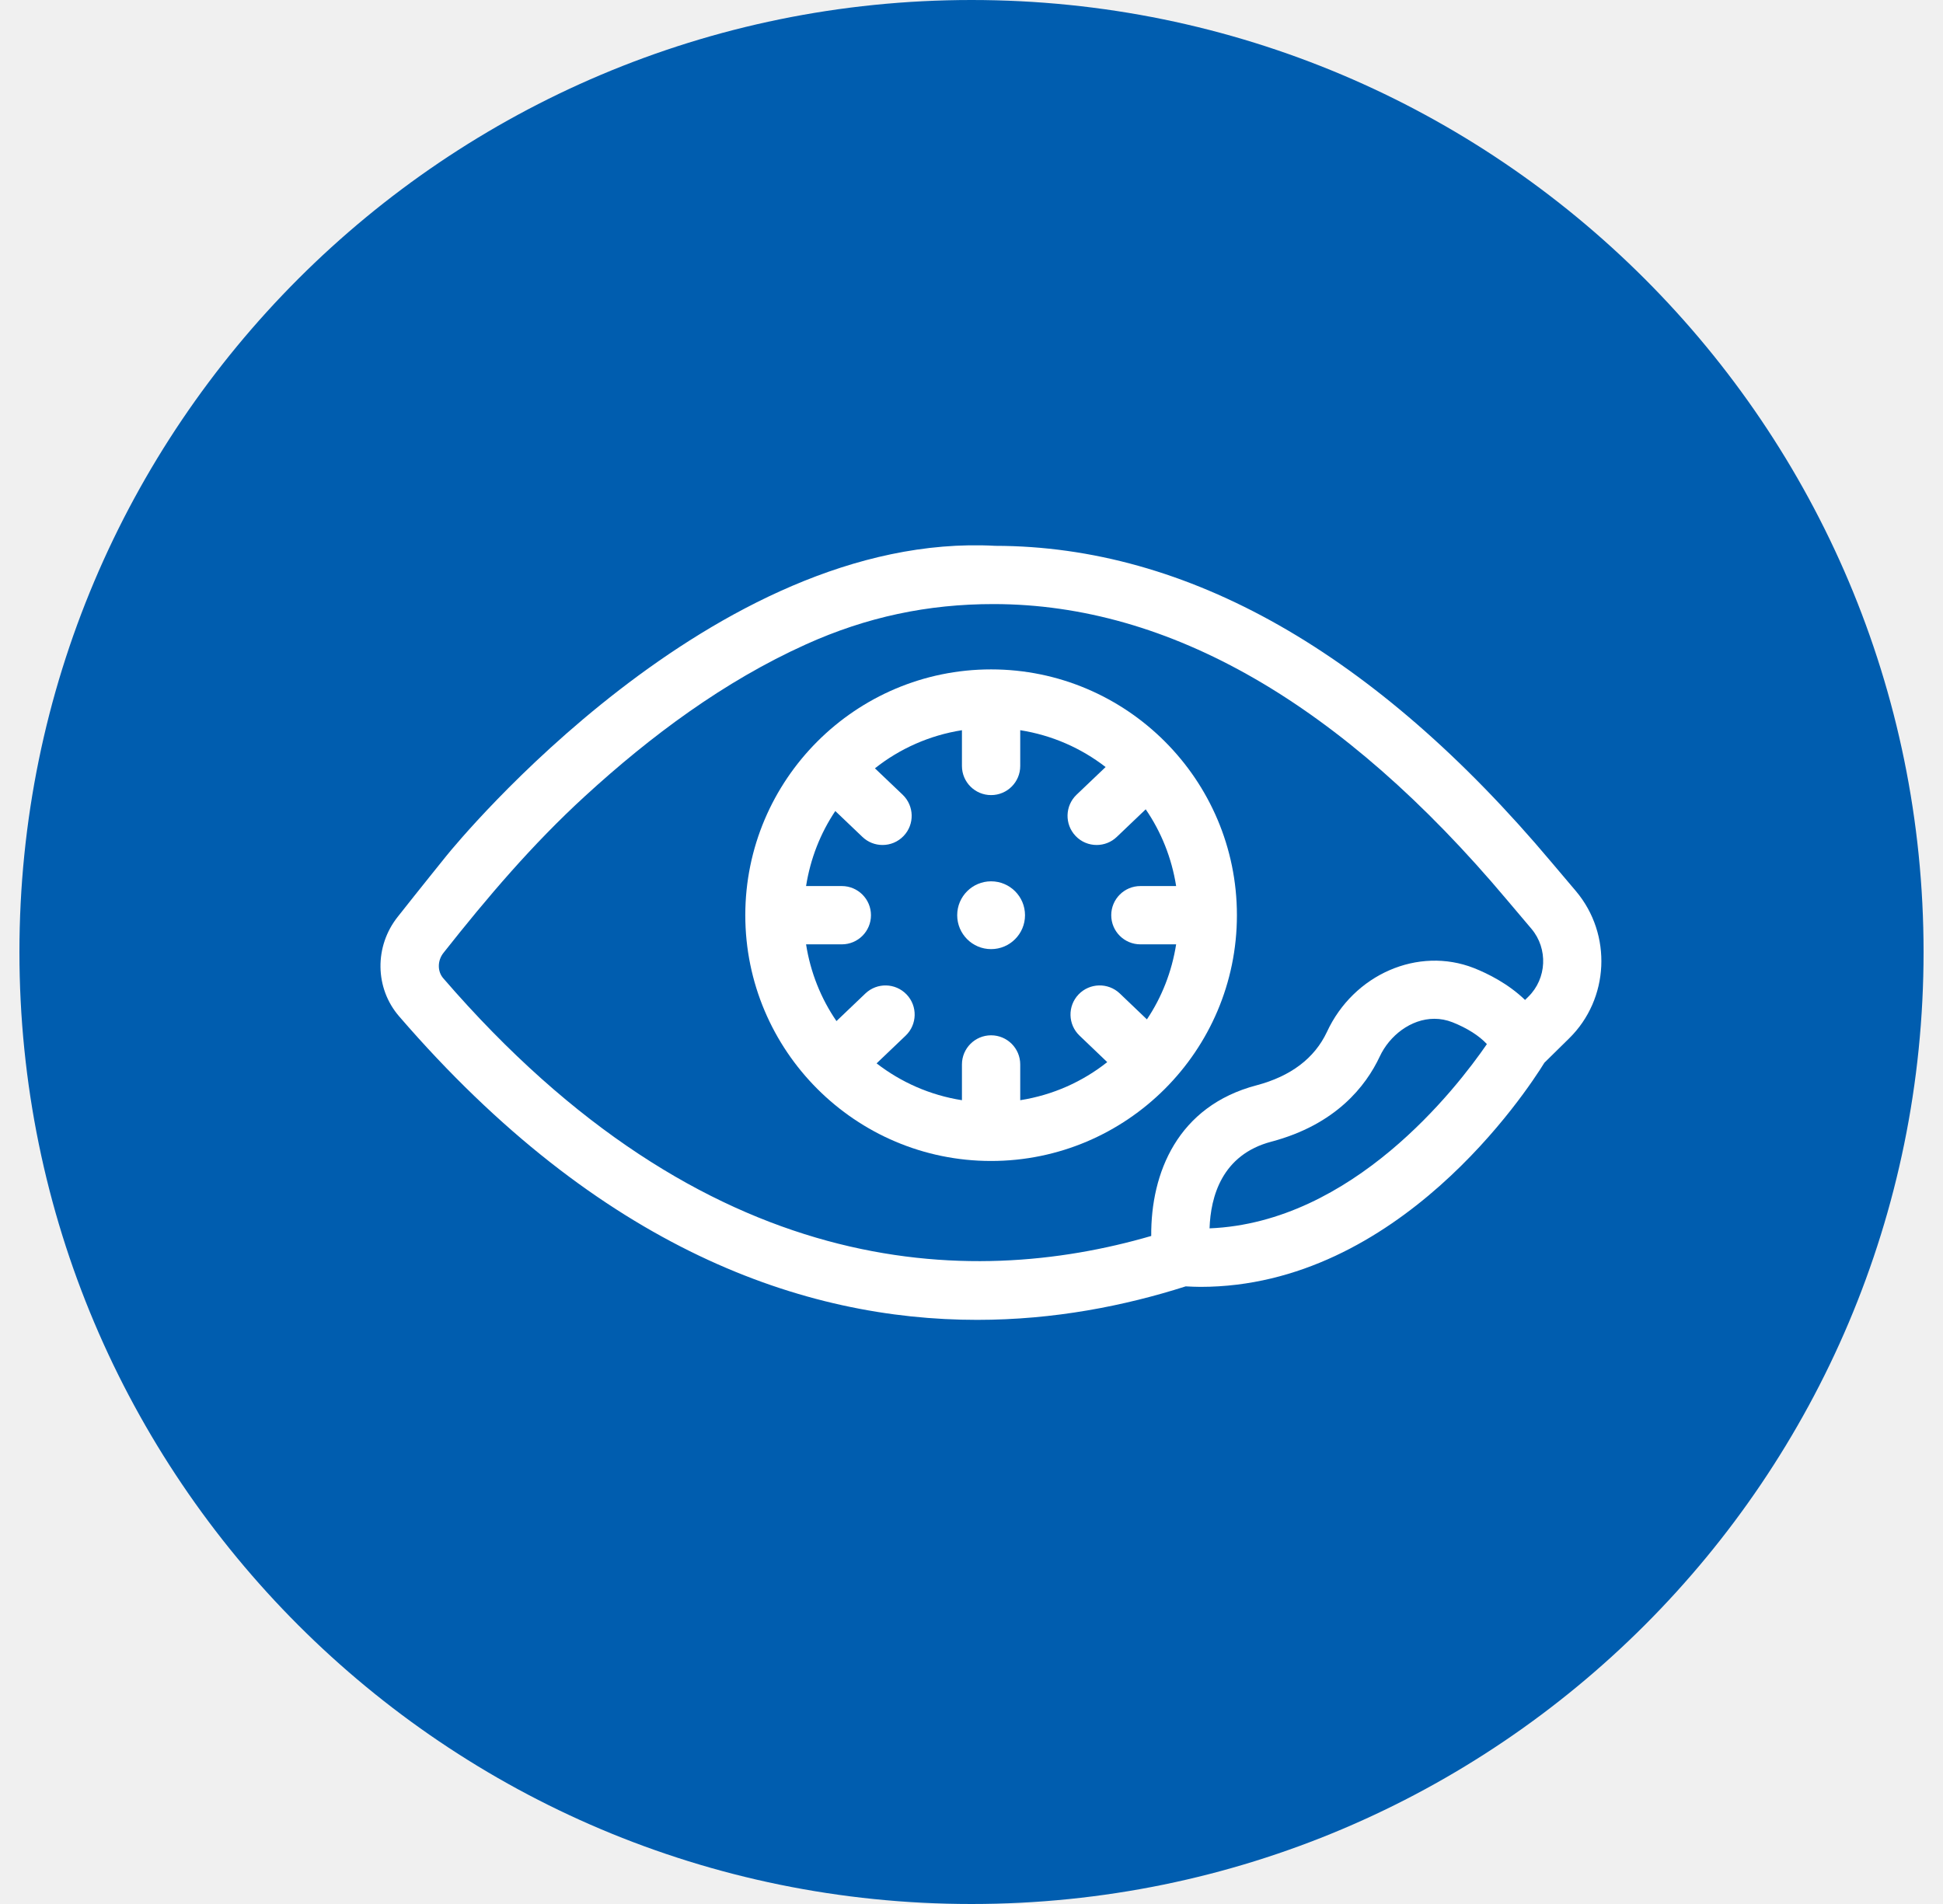
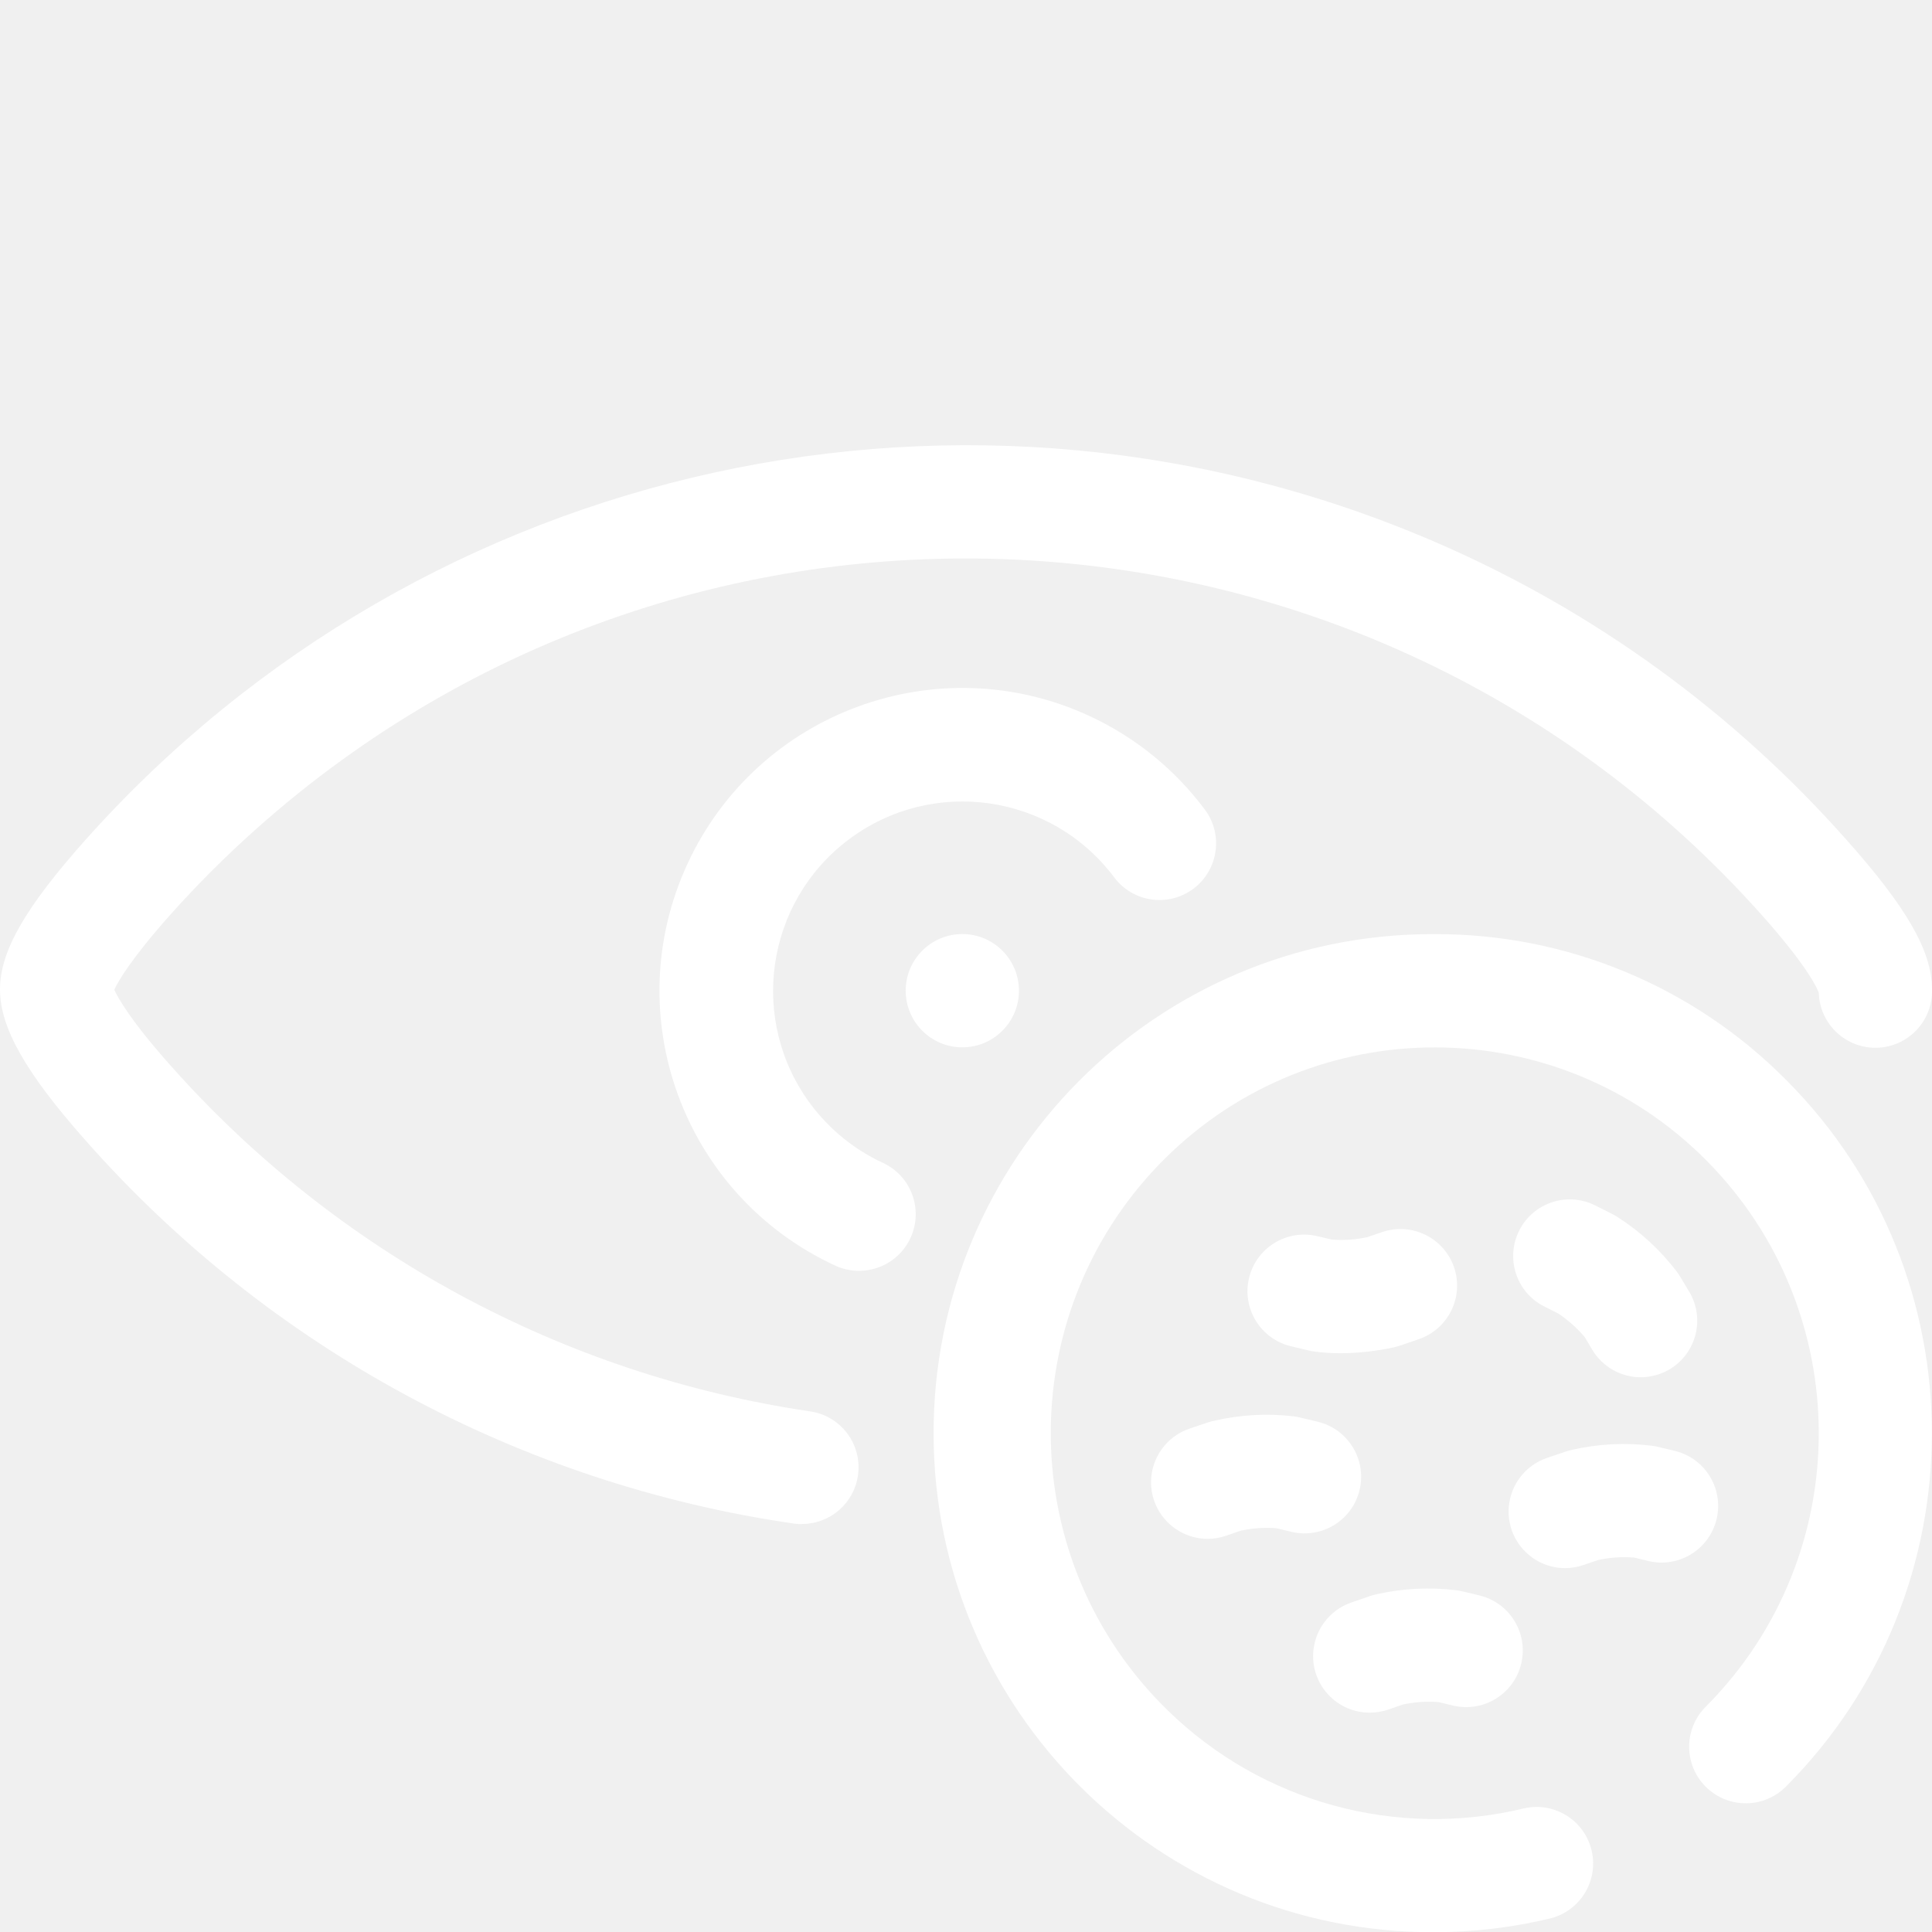
- <svg xmlns="http://www.w3.org/2000/svg" width="50" height="49" viewBox="0 0 50 49" fill="none">
-   <circle cx="25" cy="24.5" r="24.5" fill="#005DAF" />
-   <g clip-path="url(#clip0_12658_4144)">
-     <path d="M40.557 22.937L39.924 22.189C35.386 16.792 30.56 14.053 25.61 14.047C18.359 13.654 11.769 21.677 11.491 22.021C11.491 22.021 10.783 22.899 10.239 23.589C9.629 24.352 9.644 25.433 10.272 26.157C15.455 32.162 20.705 33.968 25.146 33.967C27.121 33.967 28.934 33.609 30.512 33.105C30.639 33.111 30.766 33.118 30.891 33.118C35.986 33.118 39.281 28.097 39.743 27.349L40.38 26.722C41.412 25.709 41.491 24.048 40.557 22.937ZM31.126 31.612C31.153 30.799 31.443 29.716 32.717 29.381C34.377 28.941 35.149 27.95 35.505 27.191C35.754 26.655 36.305 26.219 36.911 26.219C37.065 26.219 37.222 26.247 37.379 26.309C37.757 26.459 38.066 26.657 38.263 26.87C37.471 28.02 34.806 31.463 31.126 31.612ZM39.328 25.652L39.245 25.734C38.81 25.314 38.282 25.053 37.928 24.913C36.494 24.351 34.832 25.075 34.146 26.558C33.827 27.235 33.218 27.697 32.334 27.931C30.307 28.464 29.612 30.183 29.625 31.808C24.941 33.171 18.149 32.988 11.406 25.175C11.253 24.999 11.255 24.719 11.413 24.521C12.549 23.083 13.702 21.728 15.054 20.489C16.749 18.936 18.636 17.532 20.74 16.583C22.298 15.879 23.874 15.544 25.578 15.546C30.095 15.552 34.536 18.111 38.777 23.156L39.41 23.904C39.841 24.416 39.806 25.184 39.328 25.652Z" fill="white" />
-     <path d="M25.504 17.227C22.016 17.227 19.179 20.065 19.179 23.553C19.179 27.041 22.016 29.878 25.504 29.878C28.992 29.878 31.83 27.041 31.83 23.553C31.83 20.065 28.992 17.227 25.504 17.227ZM29.346 24.303H30.266C30.155 25.008 29.896 25.665 29.514 26.234L28.816 25.567C28.516 25.282 28.042 25.293 27.755 25.592C27.469 25.892 27.48 26.366 27.78 26.652L28.493 27.334C27.857 27.838 27.091 28.183 26.254 28.314V27.394C26.254 26.98 25.919 26.644 25.504 26.644C25.09 26.644 24.754 26.98 24.754 27.394V28.314C23.936 28.186 23.186 27.852 22.558 27.366L23.305 26.653C23.605 26.367 23.616 25.892 23.33 25.593C23.043 25.293 22.569 25.282 22.269 25.568L21.525 26.278C21.127 25.698 20.856 25.026 20.743 24.303H21.663C22.077 24.303 22.413 23.968 22.413 23.553C22.413 23.139 22.077 22.803 21.663 22.803H20.743C20.854 22.098 21.113 21.442 21.495 20.872L22.193 21.538C22.338 21.677 22.524 21.746 22.711 21.746C22.909 21.746 23.106 21.668 23.253 21.514C23.539 21.215 23.528 20.74 23.229 20.453L22.515 19.773C23.152 19.268 23.918 18.924 24.754 18.792V19.712C24.754 20.127 25.09 20.462 25.504 20.462C25.919 20.462 26.254 20.127 26.254 19.712V18.792C27.073 18.921 27.822 19.253 28.451 19.74L27.703 20.453C27.404 20.739 27.393 21.214 27.679 21.514C27.826 21.669 28.023 21.746 28.221 21.746C28.407 21.746 28.594 21.677 28.739 21.538L29.483 20.828C29.882 21.409 30.152 22.08 30.266 22.803H29.346C28.932 22.803 28.596 23.139 28.596 23.553C28.596 23.968 28.932 24.303 29.346 24.303Z" fill="white" />
-     <path d="M25.504 24.426C25.986 24.426 26.377 24.035 26.377 23.553C26.377 23.071 25.986 22.681 25.504 22.681C25.023 22.681 24.632 23.071 24.632 23.553C24.632 24.035 25.023 24.426 25.504 24.426Z" fill="white" />
+ <svg xmlns="http://www.w3.org/2000/svg" width="32" height="32" viewBox="0 0 32 32" fill="none">
+   <g id="eye_2831035 1" clip-path="url(#clip0_13949_17187)">
+     <g id="Group">
+       <path id="Vector" d="M13.286 25.245C13.24 25.245 13.194 25.242 13.149 25.235C8.61 24.576 4.453 22.328 1.418 18.89C0.424 17.769 0 17.02 0 16.389C0 15.758 0.411 15.039 1.419 13.907C7.051 7.603 16.094 5.628 23.842 9.008C26.418 10.132 28.717 11.804 30.581 13.907C31.589 15.039 32 15.758 32 16.389C32.015 16.907 31.607 17.339 31.09 17.354C30.572 17.369 30.14 16.961 30.125 16.444C30.098 16.368 29.943 16.012 29.179 15.154C22.684 7.875 11.518 7.239 4.239 13.734C3.739 14.18 3.264 14.654 2.818 15.154C2.164 15.889 1.956 16.256 1.893 16.393C1.956 16.531 2.161 16.902 2.82 17.643C5.568 20.742 9.321 22.773 13.419 23.377C13.932 23.452 14.286 23.929 14.21 24.441C14.143 24.9 13.749 25.241 13.284 25.242L13.286 25.245Z" fill="white" />
+       <path id="Vector_2" d="M14.226 21.049C14.089 21.049 13.955 21.019 13.831 20.961C11.318 19.797 10.224 16.816 11.389 14.303C12.553 11.79 15.534 10.696 18.047 11.86C18.802 12.21 19.458 12.742 19.956 13.409C20.266 13.824 20.18 14.411 19.765 14.721C19.35 15.031 18.763 14.945 18.453 14.53C17.413 13.144 15.446 12.863 14.06 13.903C12.673 14.943 12.393 16.91 13.433 18.297C13.744 18.711 14.153 19.043 14.624 19.261C15.094 19.478 15.298 20.036 15.08 20.506C14.927 20.837 14.594 21.049 14.228 21.049H14.226Z" fill="white" />
+       <path id="Vector_3" d="M22.203 22.414C22.054 22.414 21.906 22.404 21.759 22.384C21.729 22.38 21.699 22.374 21.67 22.367L21.381 22.298C20.878 22.177 20.567 21.671 20.688 21.168C20.809 20.664 21.315 20.354 21.819 20.475L22.058 20.531C22.255 20.547 22.453 20.533 22.647 20.491L22.893 20.407C23.383 20.24 23.916 20.501 24.084 20.991C24.251 21.481 23.989 22.014 23.499 22.181L23.197 22.285C23.162 22.296 23.126 22.306 23.09 22.315C22.799 22.379 22.501 22.412 22.203 22.414Z" fill="white" />
+       <path id="Vector_4" d="M20.004 25.488C19.486 25.488 19.066 25.069 19.065 24.551C19.065 24.149 19.321 23.792 19.701 23.663L20 23.562C20.035 23.55 20.071 23.541 20.107 23.533C20.543 23.431 20.993 23.407 21.438 23.46C21.468 23.464 21.5 23.47 21.526 23.477L21.816 23.546C22.321 23.662 22.636 24.164 22.521 24.669C22.406 25.174 21.903 25.489 21.399 25.374C21.392 25.373 21.385 25.371 21.378 25.369L21.14 25.312C20.942 25.297 20.744 25.311 20.55 25.353L20.307 25.437C20.209 25.471 20.107 25.488 20.004 25.488Z" fill="white" />
+       <path id="Vector_5" d="M22.688 28.367C22.17 28.368 21.75 27.949 21.749 27.431C21.749 27.029 22.004 26.672 22.384 26.542L22.688 26.437C22.723 26.425 22.758 26.415 22.794 26.407C23.231 26.308 23.681 26.285 24.125 26.34C24.155 26.344 24.185 26.349 24.214 26.356L24.503 26.425C25.007 26.546 25.317 27.052 25.196 27.556C25.076 28.06 24.569 28.37 24.066 28.249L23.827 28.192C23.629 28.177 23.431 28.19 23.237 28.232L22.991 28.317C22.894 28.35 22.791 28.367 22.688 28.367Z" fill="white" />
+       <path id="Vector_6" d="M25.926 25.973C25.408 25.974 24.988 25.554 24.987 25.037C24.987 24.635 25.242 24.277 25.623 24.148L25.925 24.045C25.96 24.033 25.996 24.023 26.032 24.015C26.468 23.915 26.917 23.891 27.361 23.946C27.391 23.949 27.42 23.955 27.45 23.962L27.739 24.031C28.243 24.152 28.553 24.658 28.432 25.162C28.311 25.665 27.805 25.976 27.302 25.855L27.063 25.798C26.865 25.783 26.667 25.796 26.473 25.838L26.227 25.922C26.13 25.955 26.028 25.973 25.926 25.973Z" fill="white" />
+       <path id="Vector_7" d="M27.176 22.812C26.849 22.812 26.545 22.64 26.375 22.36L26.25 22.149C26.122 21.997 25.973 21.864 25.806 21.754L25.573 21.637C25.112 21.402 24.93 20.837 25.166 20.376C25.399 19.92 25.955 19.736 26.414 19.962L26.7 20.106C26.733 20.122 26.765 20.14 26.796 20.161C27.172 20.402 27.502 20.707 27.773 21.062C27.791 21.086 27.808 21.111 27.823 21.136L27.977 21.391C28.244 21.835 28.101 22.411 27.657 22.678C27.512 22.765 27.346 22.811 27.176 22.812Z" fill="white" />
+       <path id="Vector_8" d="M23.75 32.003C19.185 32.015 15.475 28.324 15.463 23.759C15.451 19.194 19.142 15.483 23.707 15.472H23.766C25.954 15.466 28.052 16.338 29.591 17.894C32.8 21.115 32.8 26.357 29.591 29.581C29.232 29.954 28.639 29.965 28.265 29.607C27.892 29.247 27.881 28.654 28.24 28.281C28.248 28.273 28.255 28.265 28.263 28.258C30.745 25.757 30.745 21.721 28.263 19.22C25.793 16.735 21.776 16.723 19.291 19.193C19.262 19.223 19.233 19.252 19.203 19.282C16.752 21.821 16.813 25.864 19.34 28.328C20.901 29.853 23.137 30.466 25.257 29.949C25.763 29.842 26.261 30.166 26.367 30.672C26.47 31.159 26.174 31.642 25.694 31.771C25.058 31.925 24.405 32.003 23.75 32.003Z" fill="white" />
+       <path id="Vector_9" d="M15.939 17.347C16.457 17.347 16.877 16.927 16.877 16.409C16.877 15.891 16.457 15.471 15.939 15.471C15.421 15.471 15.001 15.891 15.001 16.409C15.001 16.927 15.421 17.347 15.939 17.347Z" fill="white" />
+     </g>
  </g>
  <defs>
-     <clipPath id="clip0_12658_4144">
-       <rect width="32" height="32" fill="white" transform="translate(9.5 8)" />
+     <clipPath id="clip0_13949_17187">
+       <rect width="32" height="32" fill="white" />
    </clipPath>
  </defs>
</svg>
